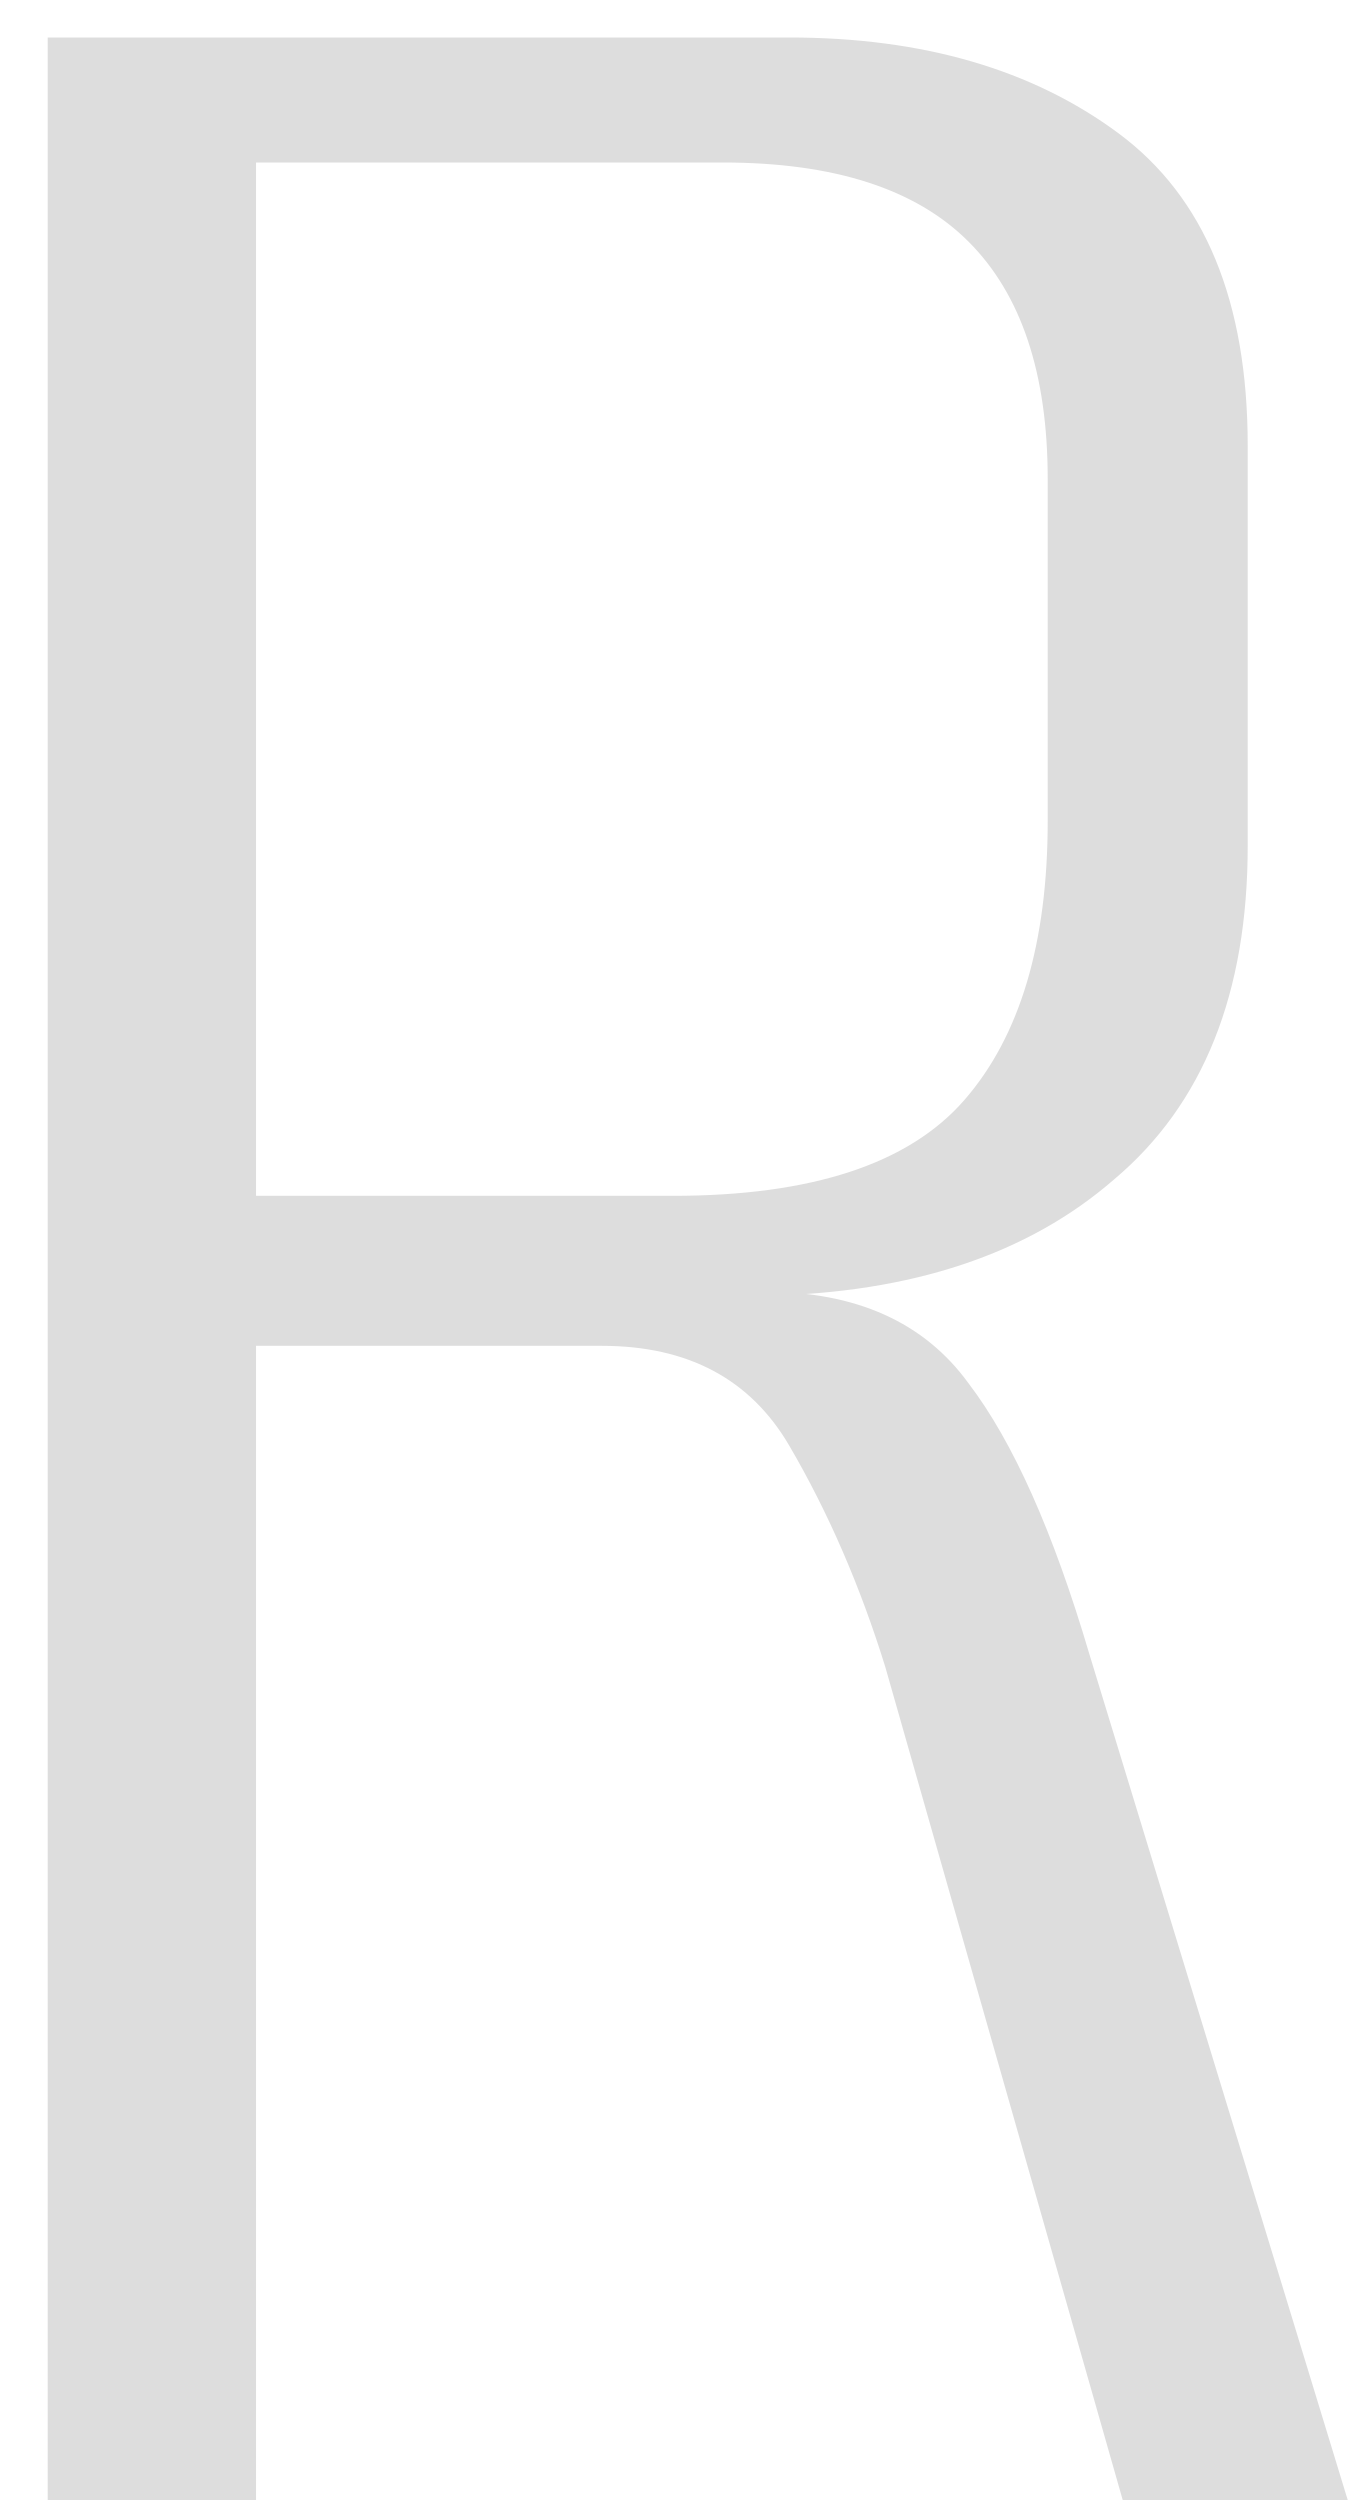
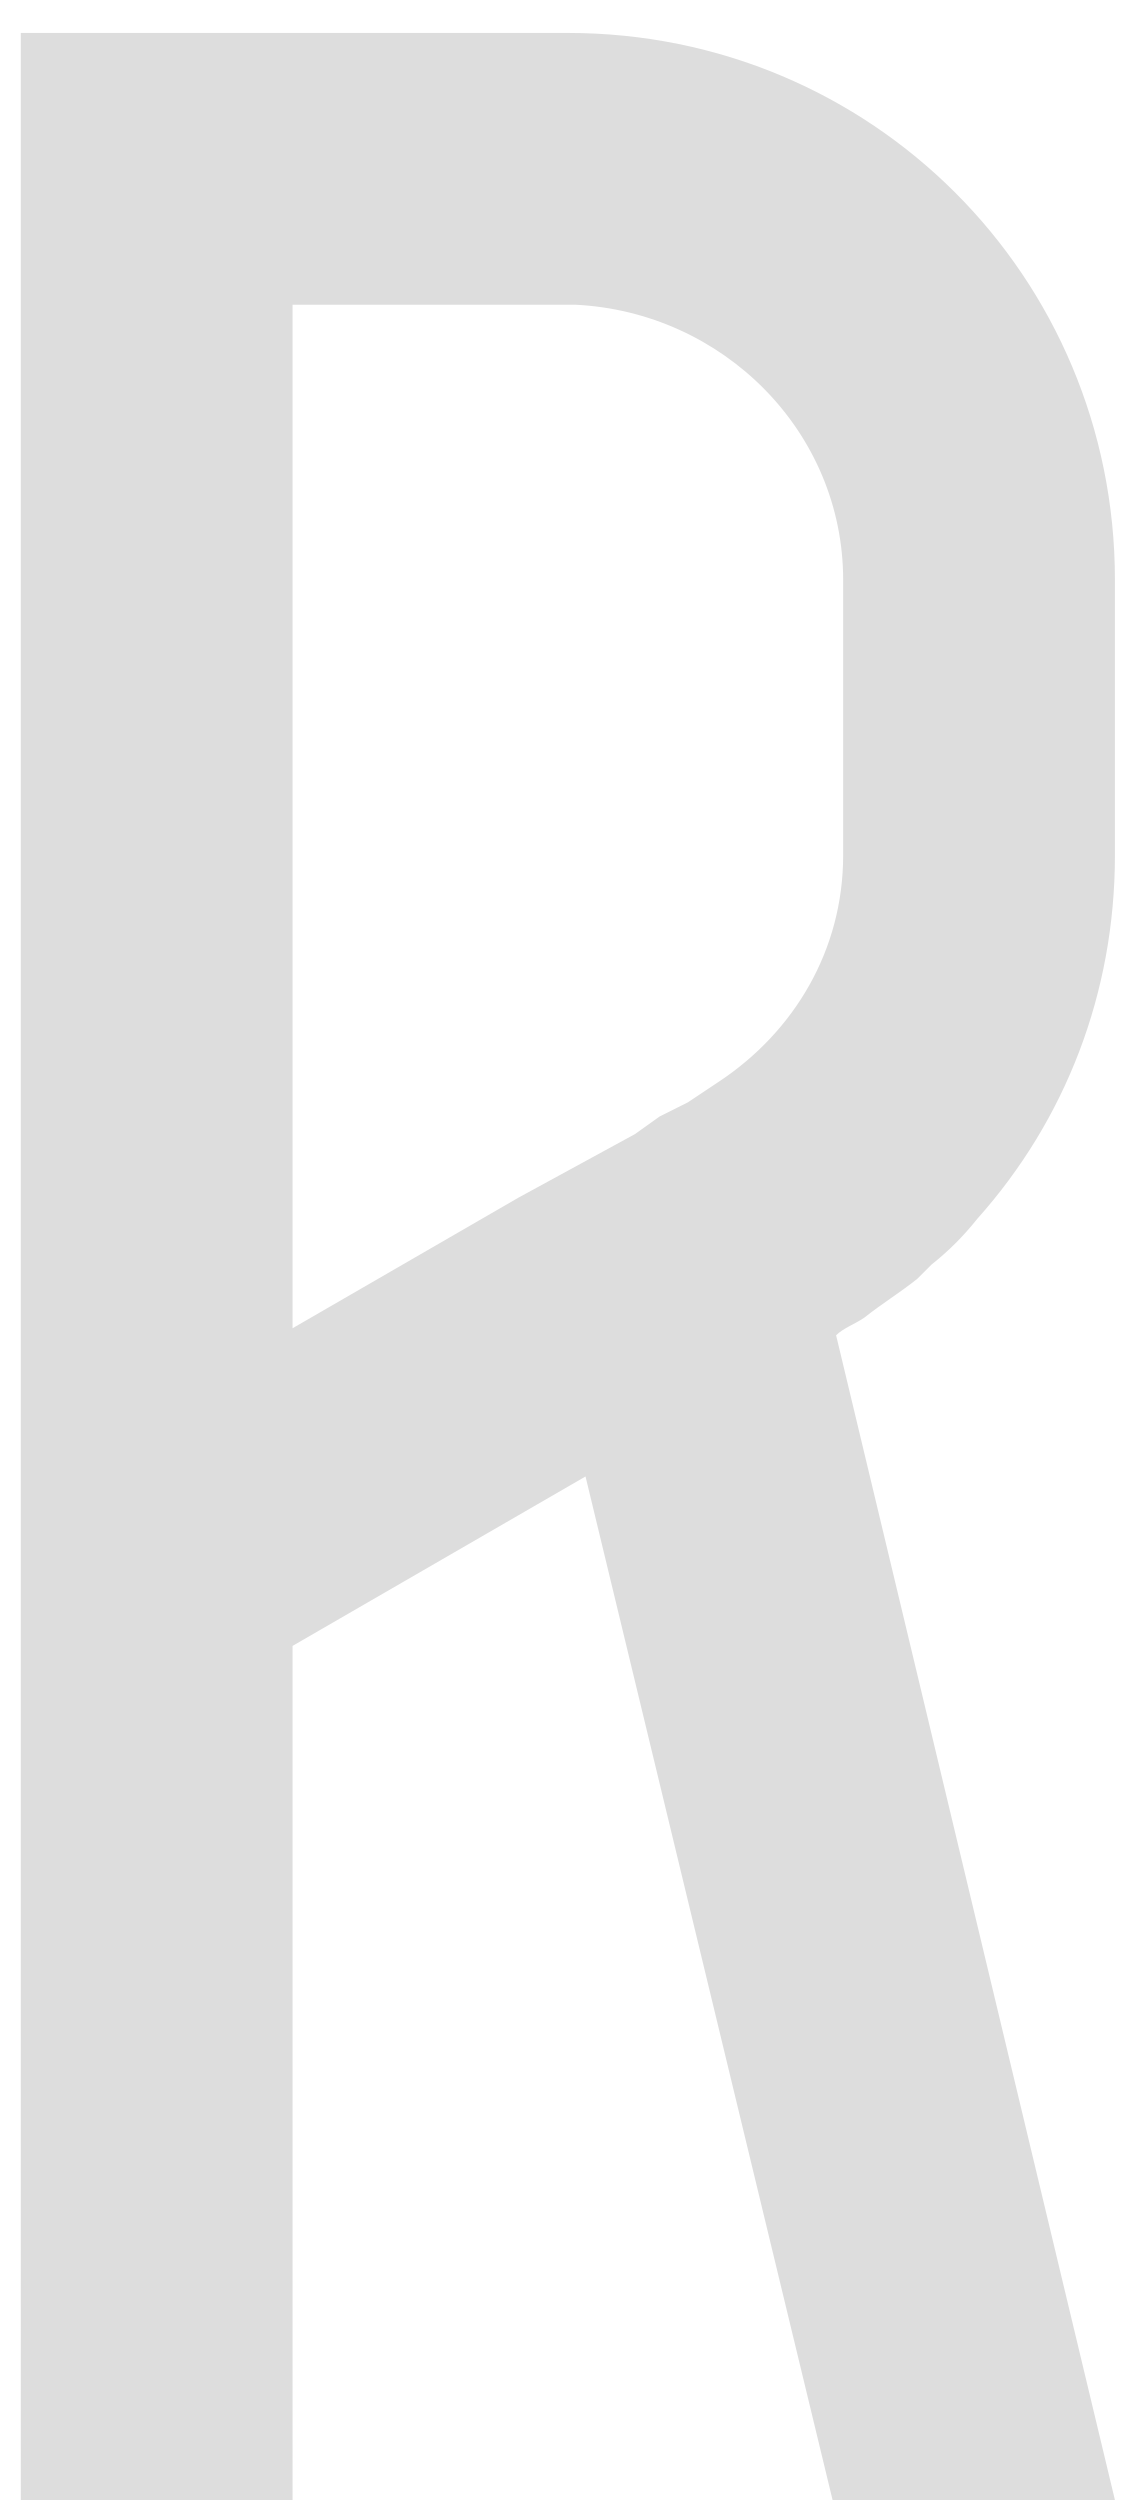
- <svg xmlns="http://www.w3.org/2000/svg" width="13" height="24" viewBox="0 0 13 24" fill="none">
-   <path d="M0.458 24V0.36H7.578C8.858 0.36 9.912 0.667 10.738 1.28C11.565 1.893 11.978 2.893 11.978 4.28V8.12C11.978 9.533 11.552 10.6 10.698 11.32C9.872 12.04 8.752 12.413 7.338 12.44V12.4C8.218 12.4 8.872 12.693 9.298 13.28C9.725 13.84 10.112 14.707 10.458 15.88L12.938 24H10.778L8.498 16C8.258 15.227 7.952 14.52 7.578 13.88C7.205 13.24 6.605 12.92 5.778 12.92H2.458V24H0.458ZM2.458 11.48H6.458C7.792 11.48 8.725 11.173 9.258 10.56C9.792 9.947 10.058 9.053 10.058 7.88V4.6C10.058 3.587 9.805 2.827 9.298 2.32C8.792 1.813 8.005 1.56 6.938 1.56H2.458V11.48Z" fill="#DDDDDD" />
+ <svg xmlns="http://www.w3.org/2000/svg" width="31" height="68" viewBox="0 0 31 68" fill="none">
+   <path d="M15.446 0.896C23.702 0.896 30.326 7.52 30.326 15.776V23.264C30.326 27.008 28.982 30.464 26.582 33.152C26.198 33.632 25.814 34.016 25.334 34.4C25.142 34.592 25.046 34.688 24.95 34.784C24.47 35.168 23.99 35.456 23.51 35.84C23.222 36.032 22.934 36.128 22.742 36.32L30.326 68H22.646L15.926 40.16L7.958 44.768V68H0.566V0.896H15.446ZM15.446 8.288H7.958V36.128L14.102 32.576L17.27 30.848L17.942 30.368L18.518 30.08L18.71 29.984L19.574 29.408C21.59 28.064 22.934 25.856 22.934 23.264V15.776C22.934 11.744 19.67 8.48 15.638 8.288C15.542 8.288 15.542 8.288 15.446 8.288Z" fill="#DDDDDD" />
</svg>
